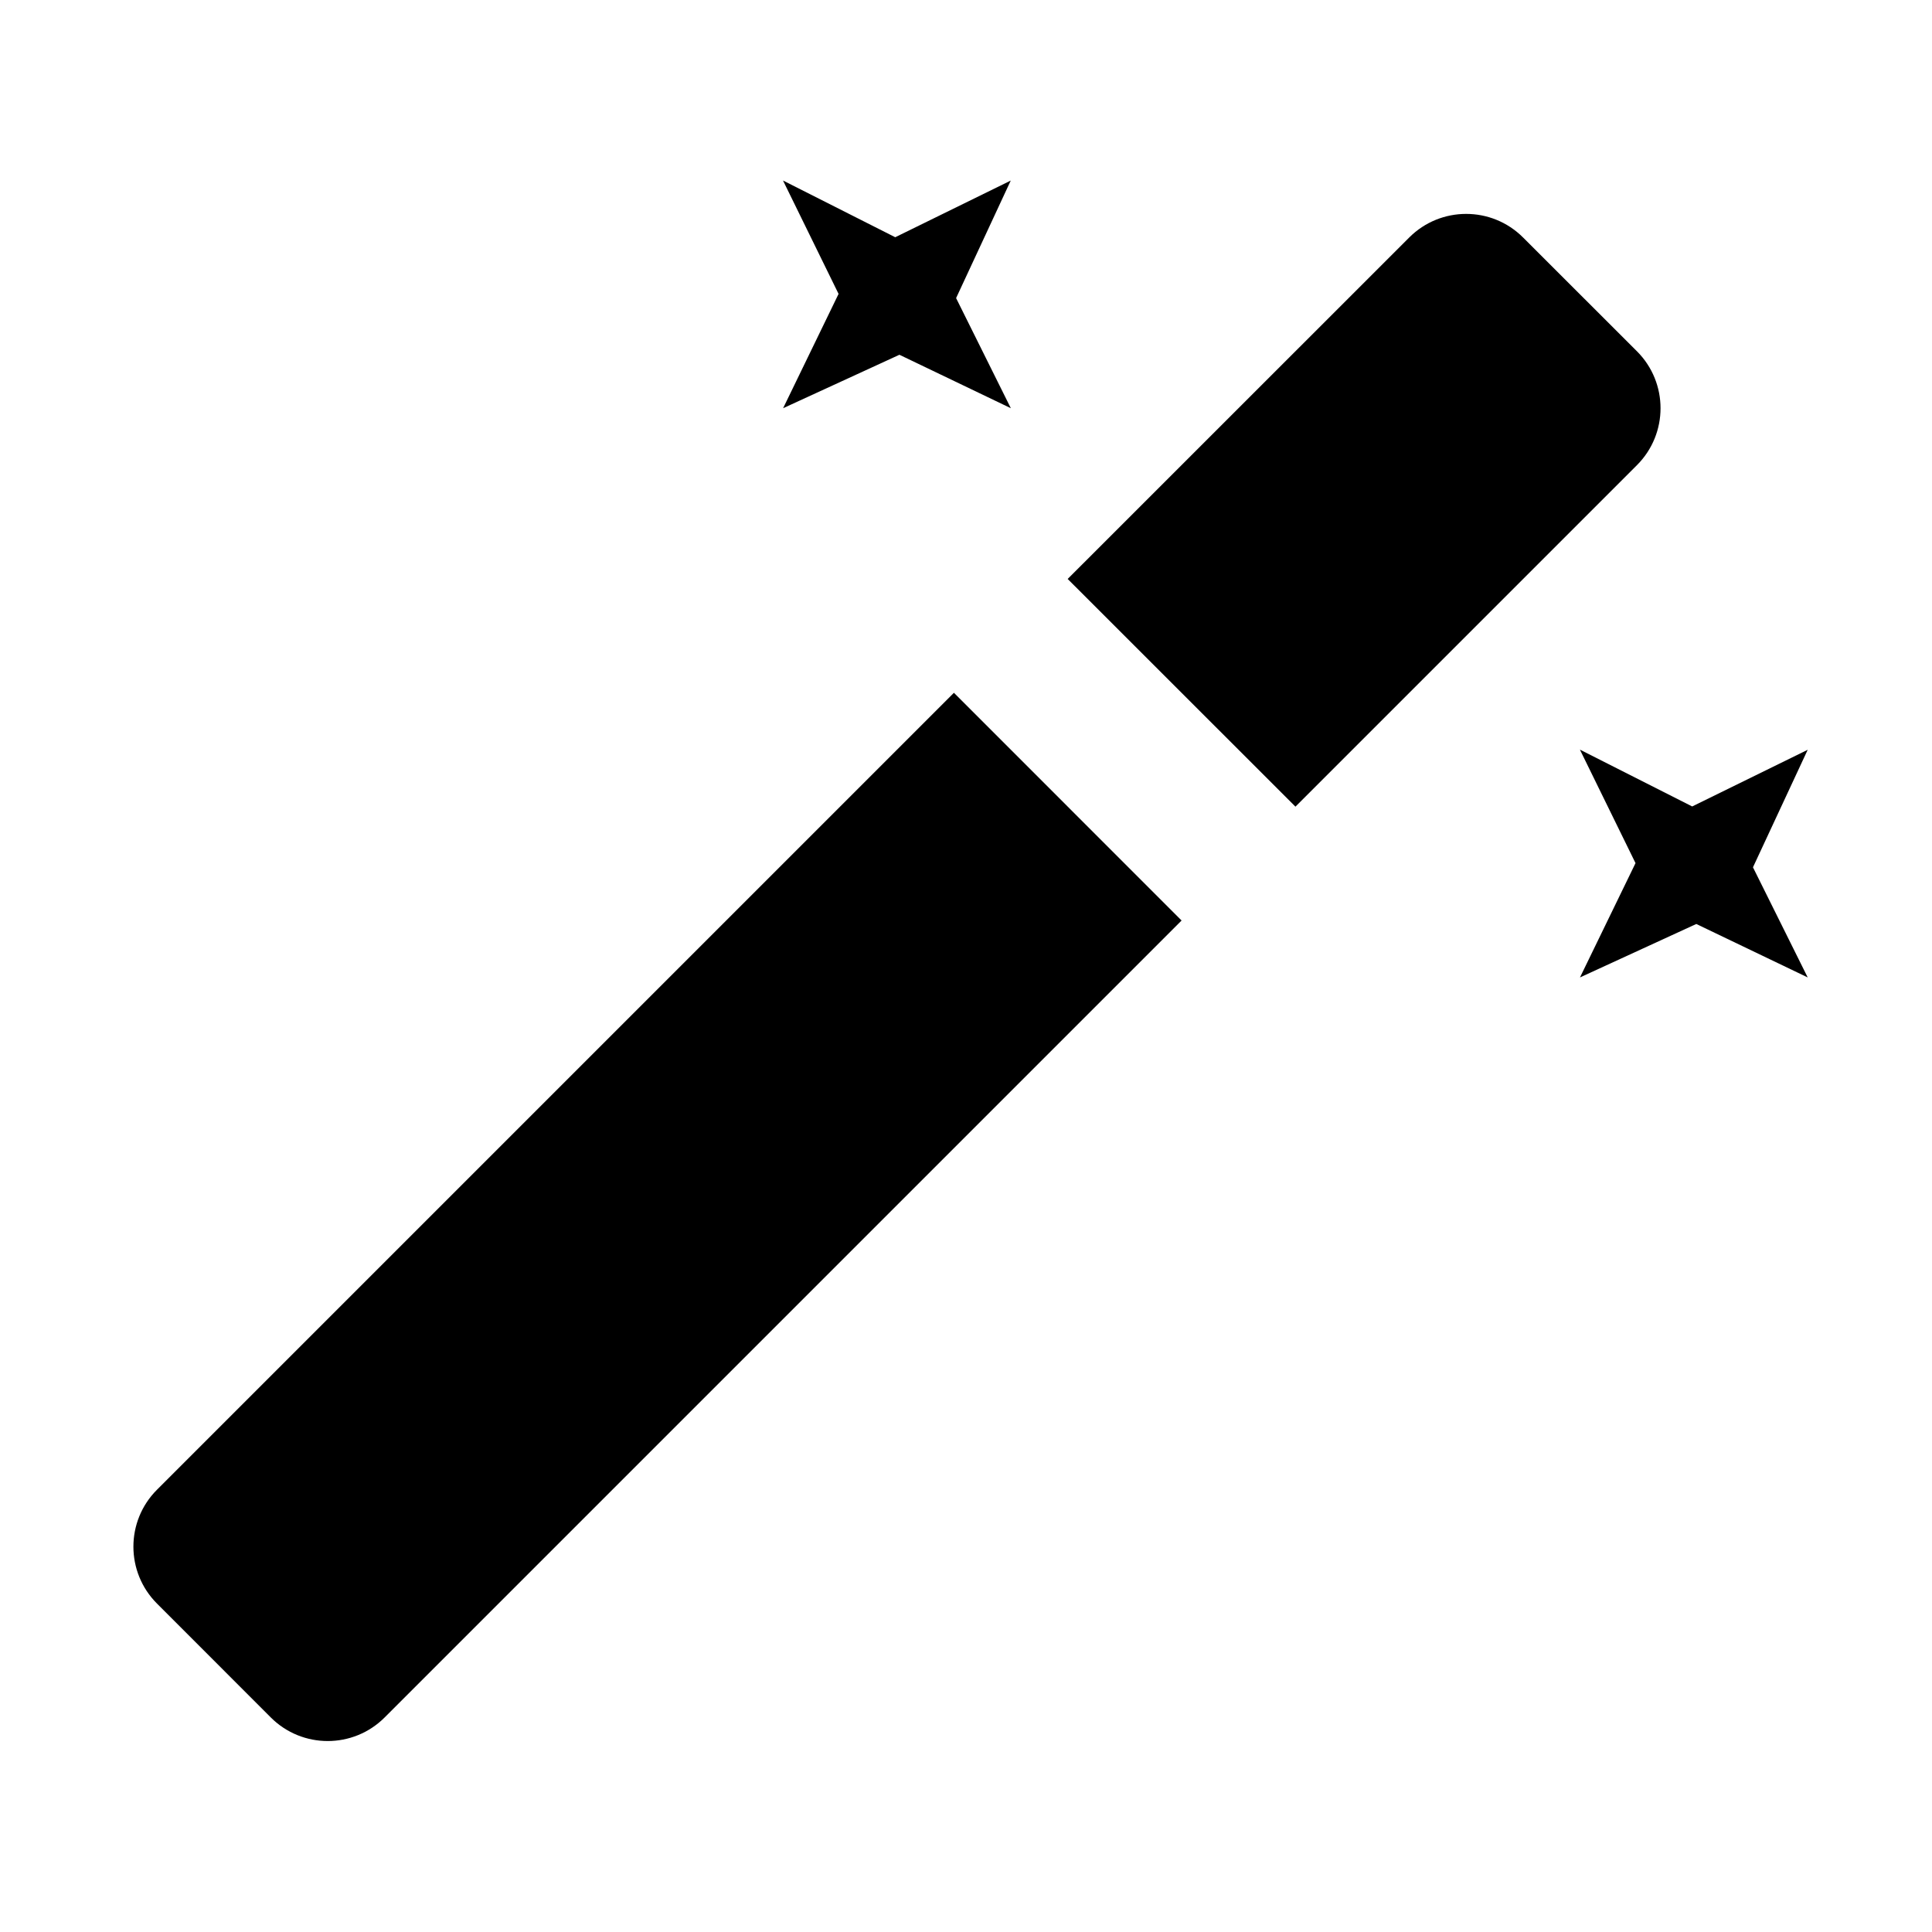
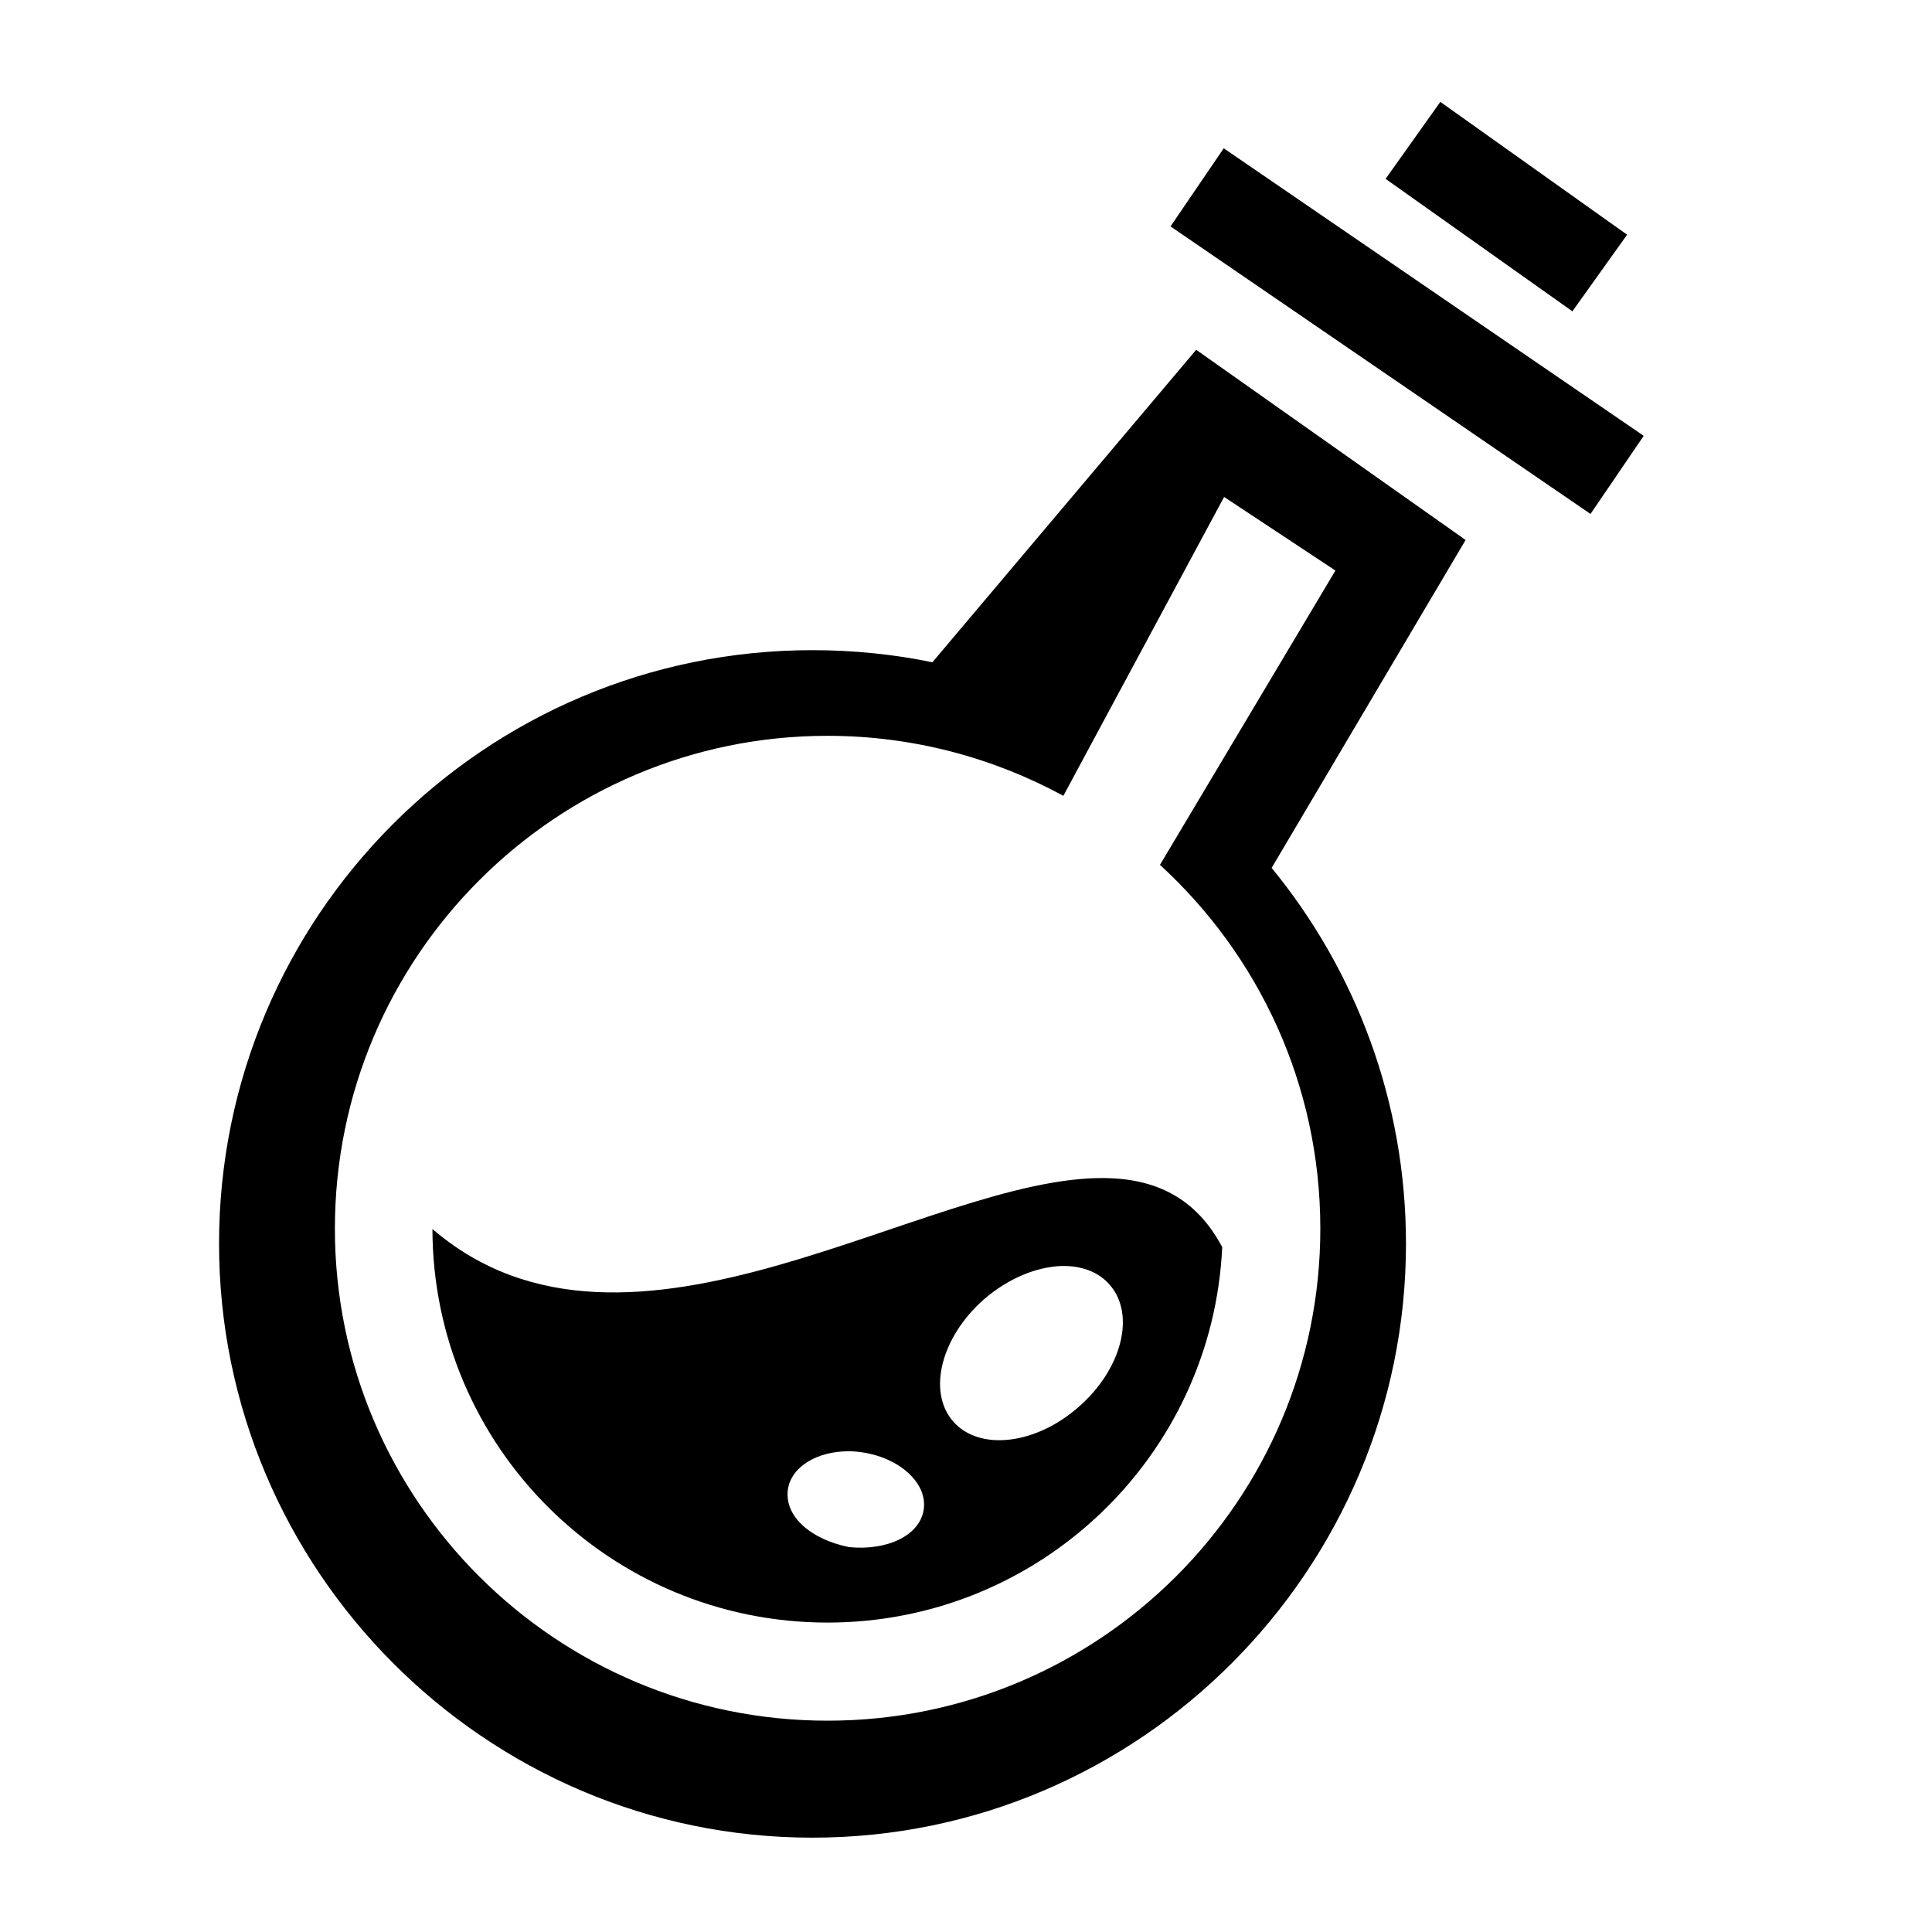
- <svg xmlns="http://www.w3.org/2000/svg" viewBox="-1 -2 24 24" width="1em" height="1em" fill="currentColor">
-   <path d="M15.092 8.02l-2.829-2.828L16.506.95a1 1 0 0 1 1.414 0l1.415 1.414a1 1 0 0 1 0 1.414l-4.243 4.243zm-1.414 1.415l-9.9 9.9a1 1 0 0 1-1.414 0L.95 17.92a1 1 0 0 1 0-1.414l9.9-9.9 2.828 2.829zM8.728.243l1.393.704 1.435-.704-.679 1.46.68 1.368-1.384-.664-1.445.664.689-1.42-.69-1.408zm9.9 7.07l1.393.705 1.435-.704-.68 1.46.68 1.368-1.384-.664-1.445.664.69-1.42-.69-1.408z" />
+ <svg xmlns="http://www.w3.org/2000/svg" width="1em" height="1em" viewBox="0 0 512 512">
+   <path fill="currentColor" d="m381.7 27l-14.5 20.4l49.5 35.1l14.5-20.3zm-57.4 12.3L310.2 60l111.3 76.2l14.1-20.7zM317 92.7l-69.9 82.8c-10.3-2.1-20.9-3.2-31.8-3.2c-86.8 0-157.25 70.5-157.25 157.3C58.05 416 128.5 487 215.3 487s157.3-71 157.3-157.4c0-37.8-13.4-72.5-35.6-99.6l51.4-86.9zm7.4 39l29.5 19.5l-46.5 78c26.1 23.9 42.5 58.2 42.5 96.4c0 72-58.5 130.4-130.6 130.4c-72 0-130.55-58.4-130.55-130.4c0-72.1 58.55-130.6 130.55-130.6c22.6 0 43.9 5.8 62.5 15.9zm-31.5 180.5c-47.3-.7-126.2 58.3-178.3 13.5c.1 57.7 47 104.3 104.7 104.3c56.1 0 102-44 104.6-99.5c-7-13.2-17.8-18.1-31-18.3m-11.5 23.3c5.1-.1 9.7 1.5 12.7 5c6.9 7.9 3.2 22.4-8.3 32.4c-11.4 10-26.3 11.7-33.2 3.8s-3.2-22.4 8.2-32.4c6.5-5.6 14-8.6 20.6-8.8m-56.5 49.1c1.2 0 2.4.1 3.7.3c9.9 1.5 17.2 8.2 16.2 15.1c-1 7-9.8 11-19.8 10c-9.9-2-17.2-8-16.2-15.3c.9-6 7.7-10.1 16.1-10.1" />
</svg>
